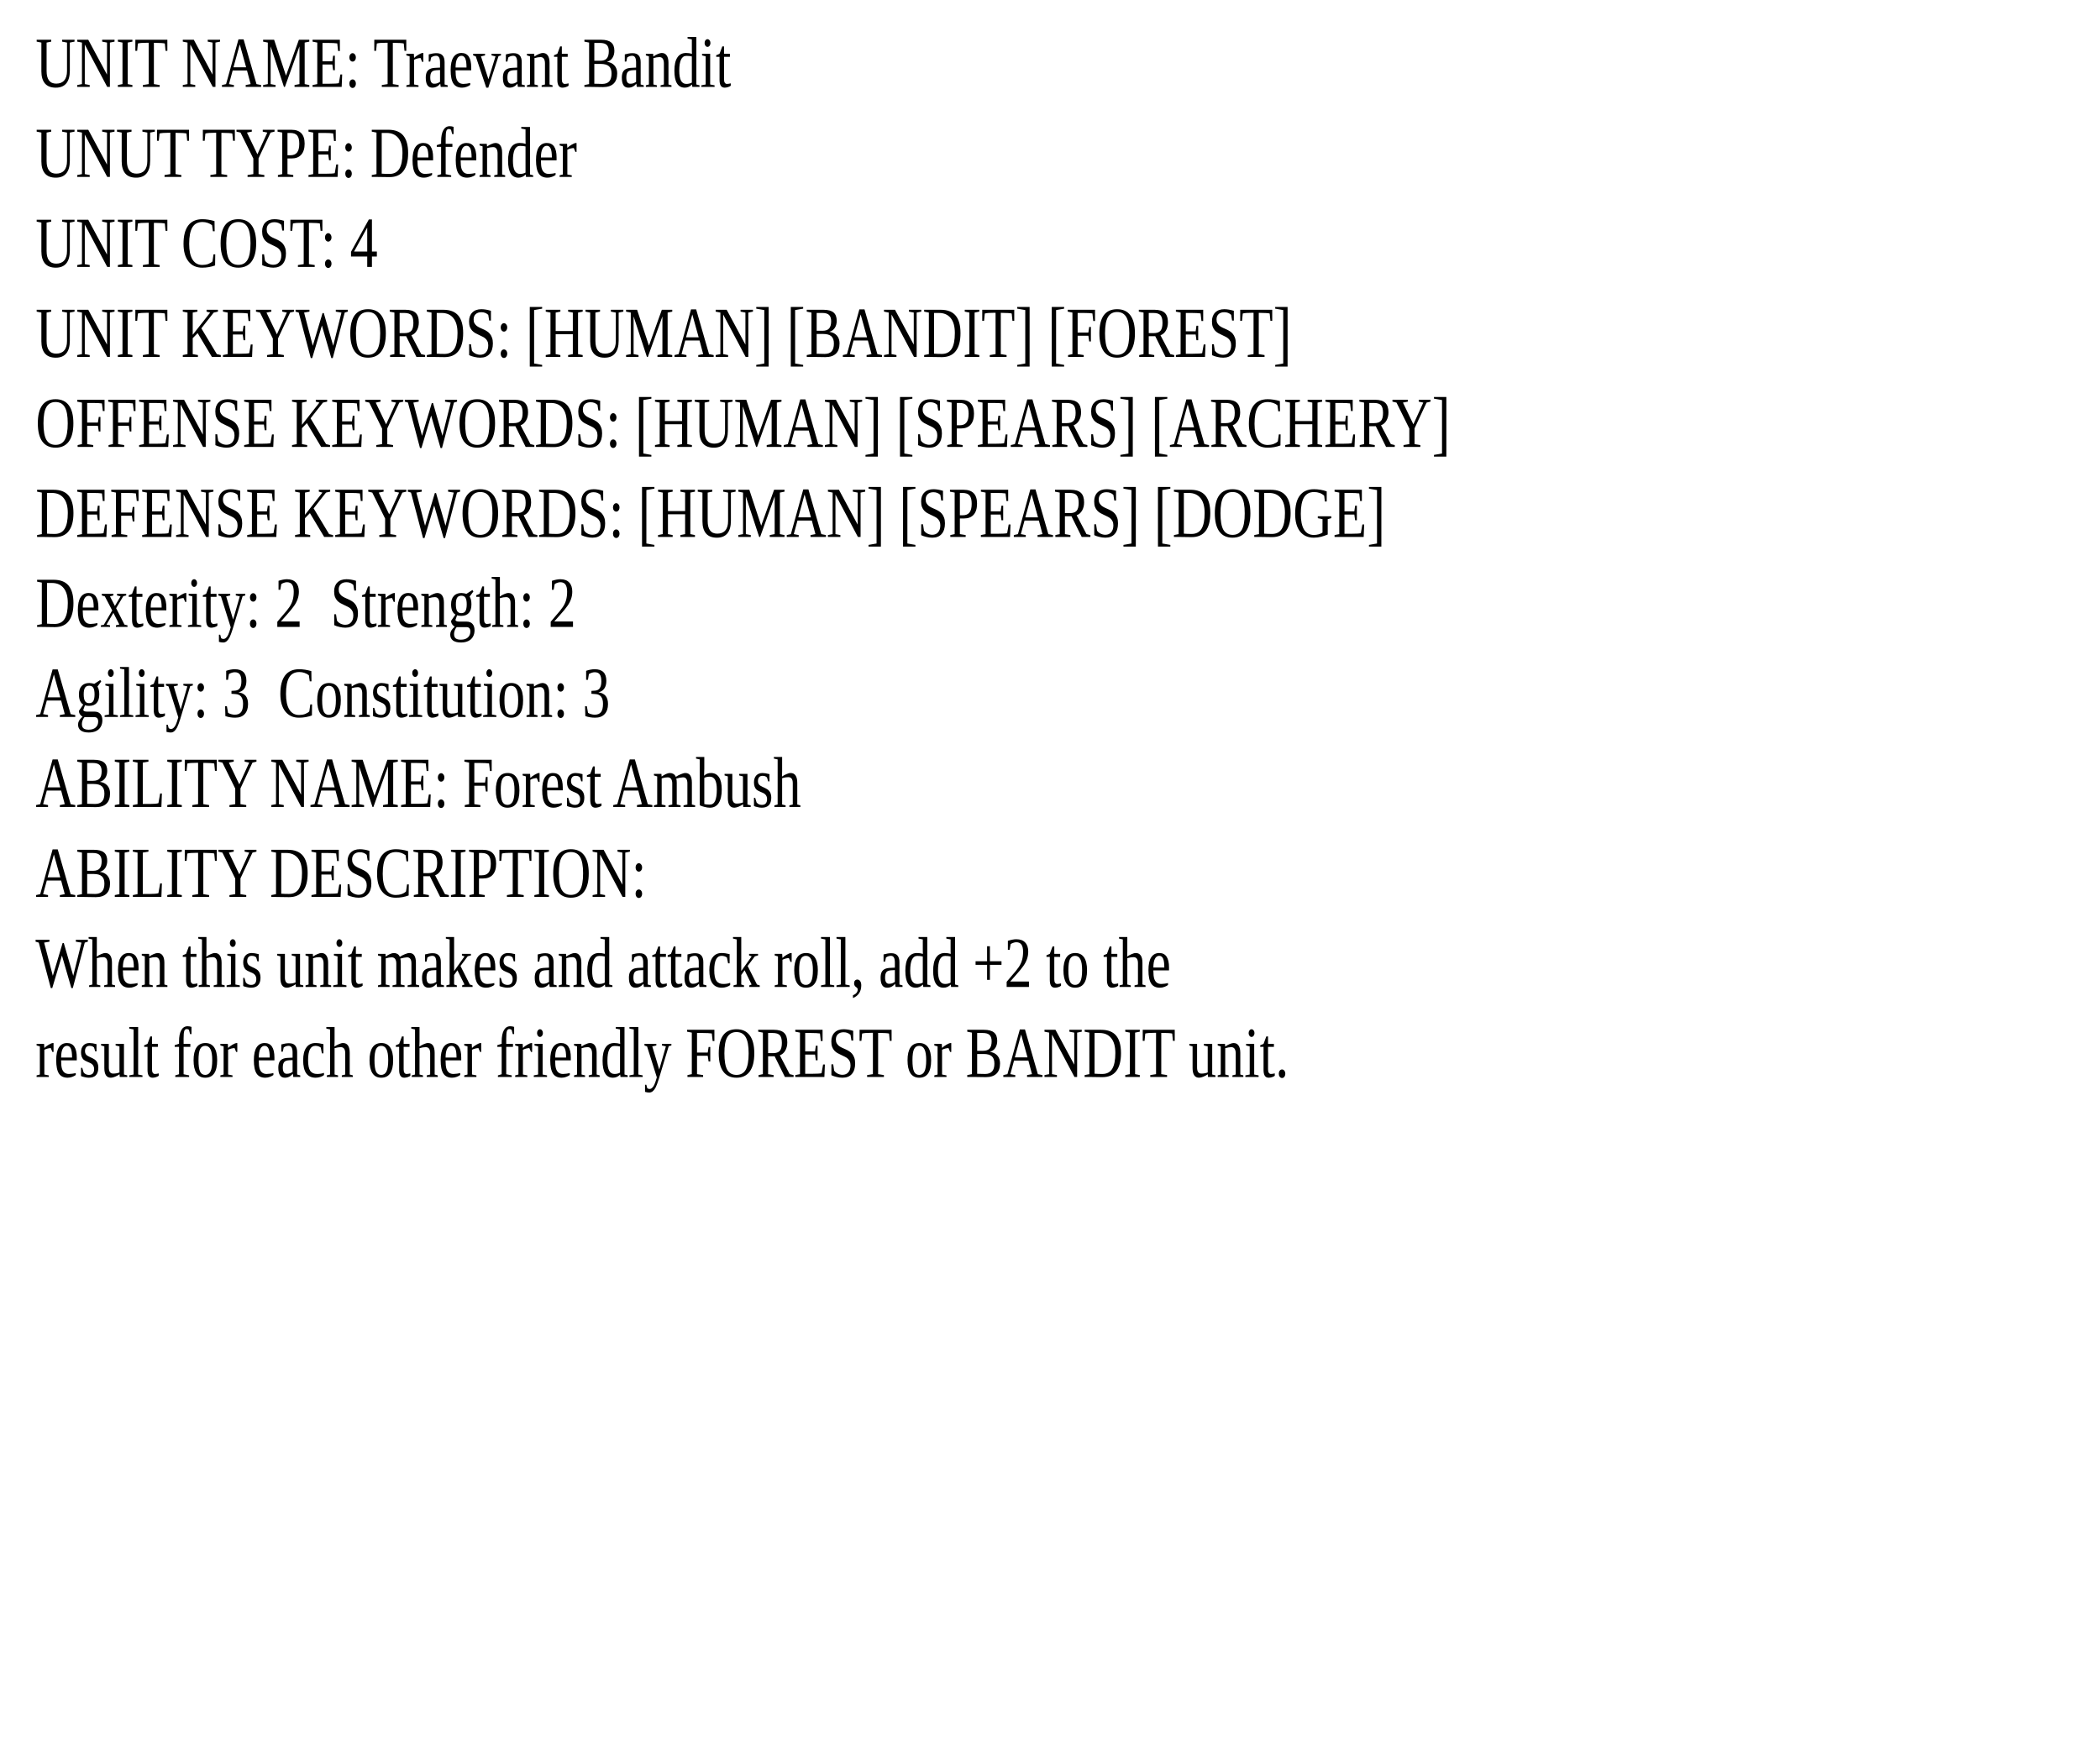
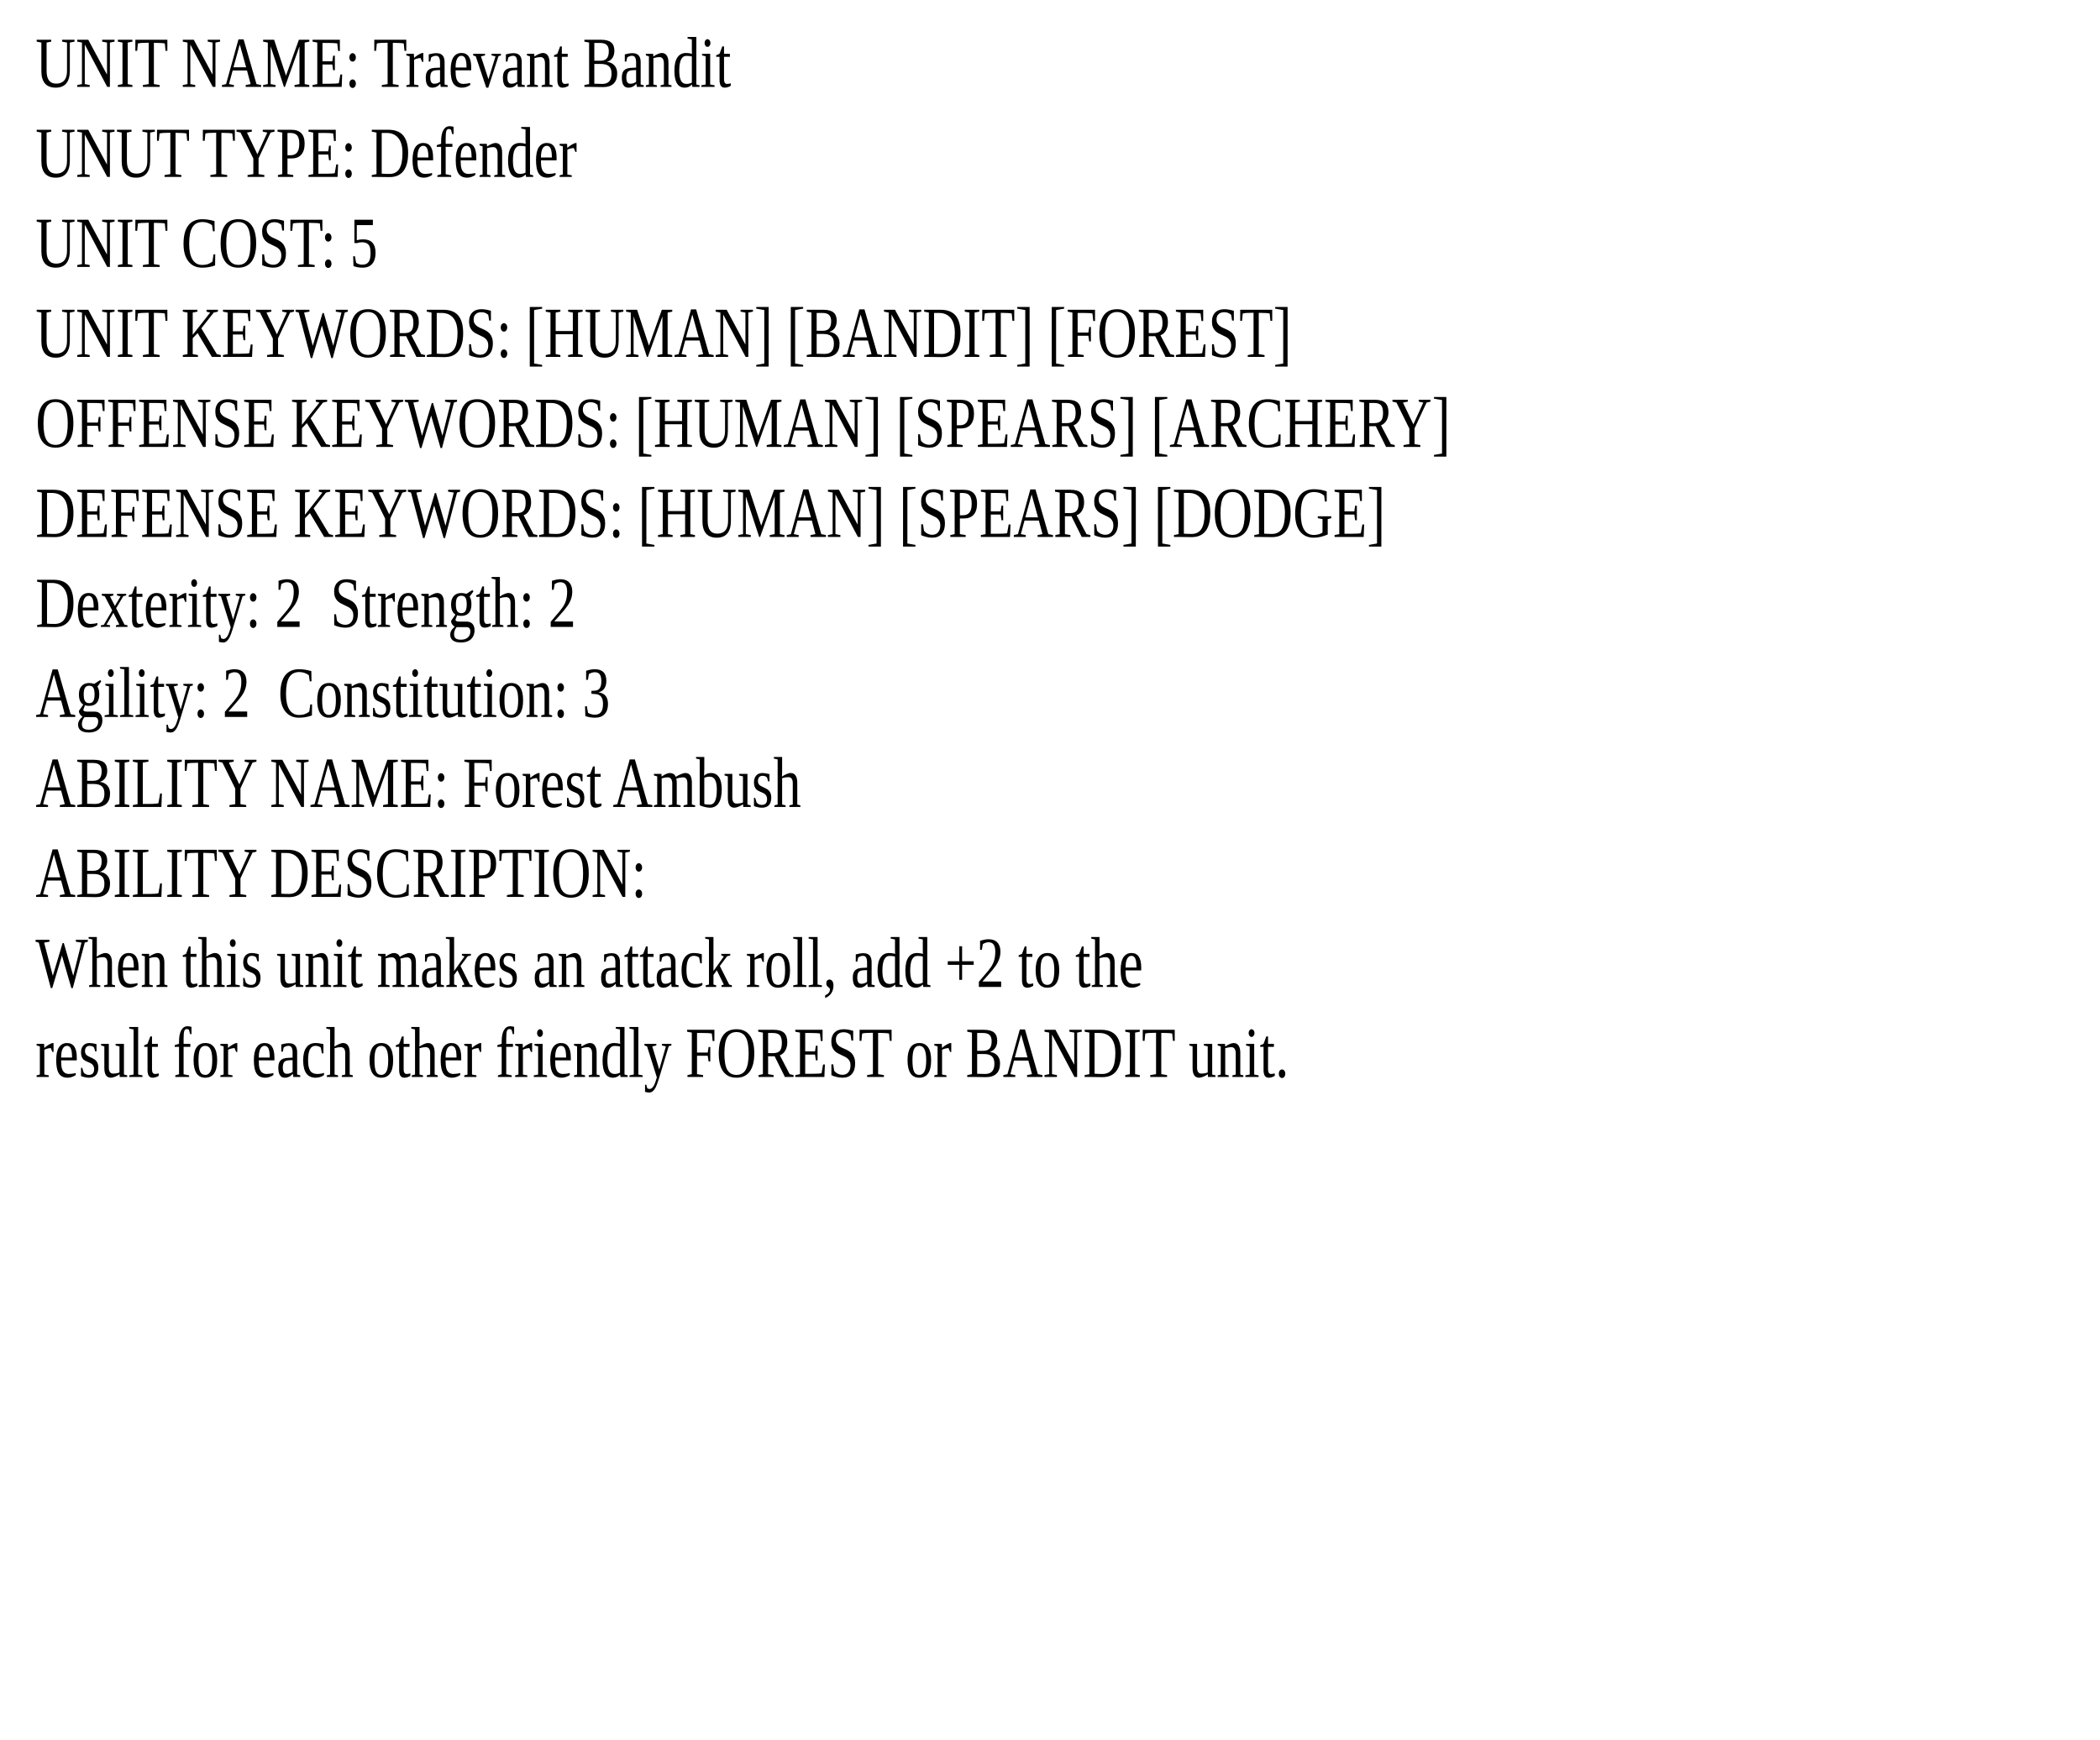
<svg xmlns="http://www.w3.org/2000/svg" width="92.574mm" height="76.707mm" viewBox="0 0 92.574 76.707" version="1.1" id="svg5">
  <defs id="defs2">
    <rect x="16.093" y="10.729" width="353.557" height="407.322" id="rect63" />
  </defs>
  <g id="layer1" transform="translate(-4.298446,-3.322979)">
    <text xml:space="preserve" transform="matrix(0.2042697,0,0,0.2645833,2.576634,1.419355)" id="text61" style="white-space:pre;shape-inside:url(#rect63);display:inline;fill:#000000">
-       <tspan x="16.094" y="21.676" id="tspan1686">UNIT NAME: Traevant Bandit
+       <tspan x="16.094" y="21.676" id="tspan260">UNIT NAME: Traevant Bandit
</tspan>
-       <tspan x="16.094" y="36.676" id="tspan1688">UNUT TYPE: Defender
+       <tspan x="16.094" y="36.676" id="tspan262">UNUT TYPE: Defender
</tspan>
-       <tspan x="16.094" y="51.676" id="tspan1690">UNIT COST: 4
+       <tspan x="16.094" y="51.676" id="tspan264">UNIT COST: 5
</tspan>
-       <tspan x="16.094" y="66.676" id="tspan1692">UNIT KEYWORDS: [HUMAN] [BANDIT] [FOREST]
+       <tspan x="16.094" y="66.676" id="tspan266">UNIT KEYWORDS: [HUMAN] [BANDIT] [FOREST]
</tspan>
-       <tspan x="16.094" y="81.676" id="tspan1694">OFFENSE KEYWORDS: [HUMAN] [SPEARS] [ARCHERY]
+       <tspan x="16.094" y="81.676" id="tspan268">OFFENSE KEYWORDS: [HUMAN] [SPEARS] [ARCHERY]
</tspan>
-       <tspan x="16.094" y="96.676" id="tspan1696">DEFENSE KEYWORDS: [HUMAN] [SPEARS] [DODGE]
+       <tspan x="16.094" y="96.676" id="tspan270">DEFENSE KEYWORDS: [HUMAN] [SPEARS] [DODGE]
</tspan>
-       <tspan x="16.094" y="111.676" id="tspan1698">Dexterity: 2  Strength: 2
+       <tspan x="16.094" y="111.676" id="tspan272">Dexterity: 2  Strength: 2
</tspan>
-       <tspan x="16.094" y="126.676" id="tspan1700">Agility: 3  Constitution: 3
+       <tspan x="16.094" y="126.676" id="tspan274">Agility: 2  Constitution: 3
</tspan>
-       <tspan x="16.094" y="141.676" id="tspan1702">ABILITY NAME: Forest Ambush
+       <tspan x="16.094" y="141.676" id="tspan276">ABILITY NAME: Forest Ambush
</tspan>
-       <tspan x="16.094" y="156.676" id="tspan1704">ABILITY DESCRIPTION:
+       <tspan x="16.094" y="156.676" id="tspan278">ABILITY DESCRIPTION:
</tspan>
-       <tspan x="16.094" y="171.676" id="tspan1706">When this unit makes and attack roll, add +2 to the
+       <tspan x="16.094" y="171.676" id="tspan280">When this unit makes an attack roll, add +2 to the
</tspan>
-       <tspan x="16.094" y="186.676" id="tspan1708">result for each other friendly FOREST or BANDIT unit.
+       <tspan x="16.094" y="186.676" id="tspan282">result for each other friendly FOREST or BANDIT unit.
</tspan>
-       <tspan x="16.094" y="201.676" id="tspan1710">
+       <tspan x="16.094" y="201.676" id="tspan284">
</tspan>
-       <tspan x="16.094" y="216.676" id="tspan1712">
+       <tspan x="16.094" y="216.676" id="tspan286">
</tspan>
-       <tspan x="16.094" y="231.676" id="tspan1714">
+       <tspan x="16.094" y="231.676" id="tspan288">
</tspan>
-       <tspan x="16.094" y="246.676" id="tspan1716">
+       <tspan x="16.094" y="246.676" id="tspan290">
</tspan>
-       <tspan x="16.094" y="261.676" id="tspan1718">
+       <tspan x="16.094" y="261.676" id="tspan292">
</tspan>
-       <tspan x="16.094" y="276.676" id="tspan1720">
+       <tspan x="16.094" y="276.676" id="tspan294">
</tspan>
-       <tspan x="16.094" y="291.676" id="tspan1722">
+       <tspan x="16.094" y="291.676" id="tspan296">
</tspan>
-       <tspan x="16.094" y="306.676" id="tspan1724">
+       <tspan x="16.094" y="306.676" id="tspan298">
</tspan>
    </text>
  </g>
</svg>
